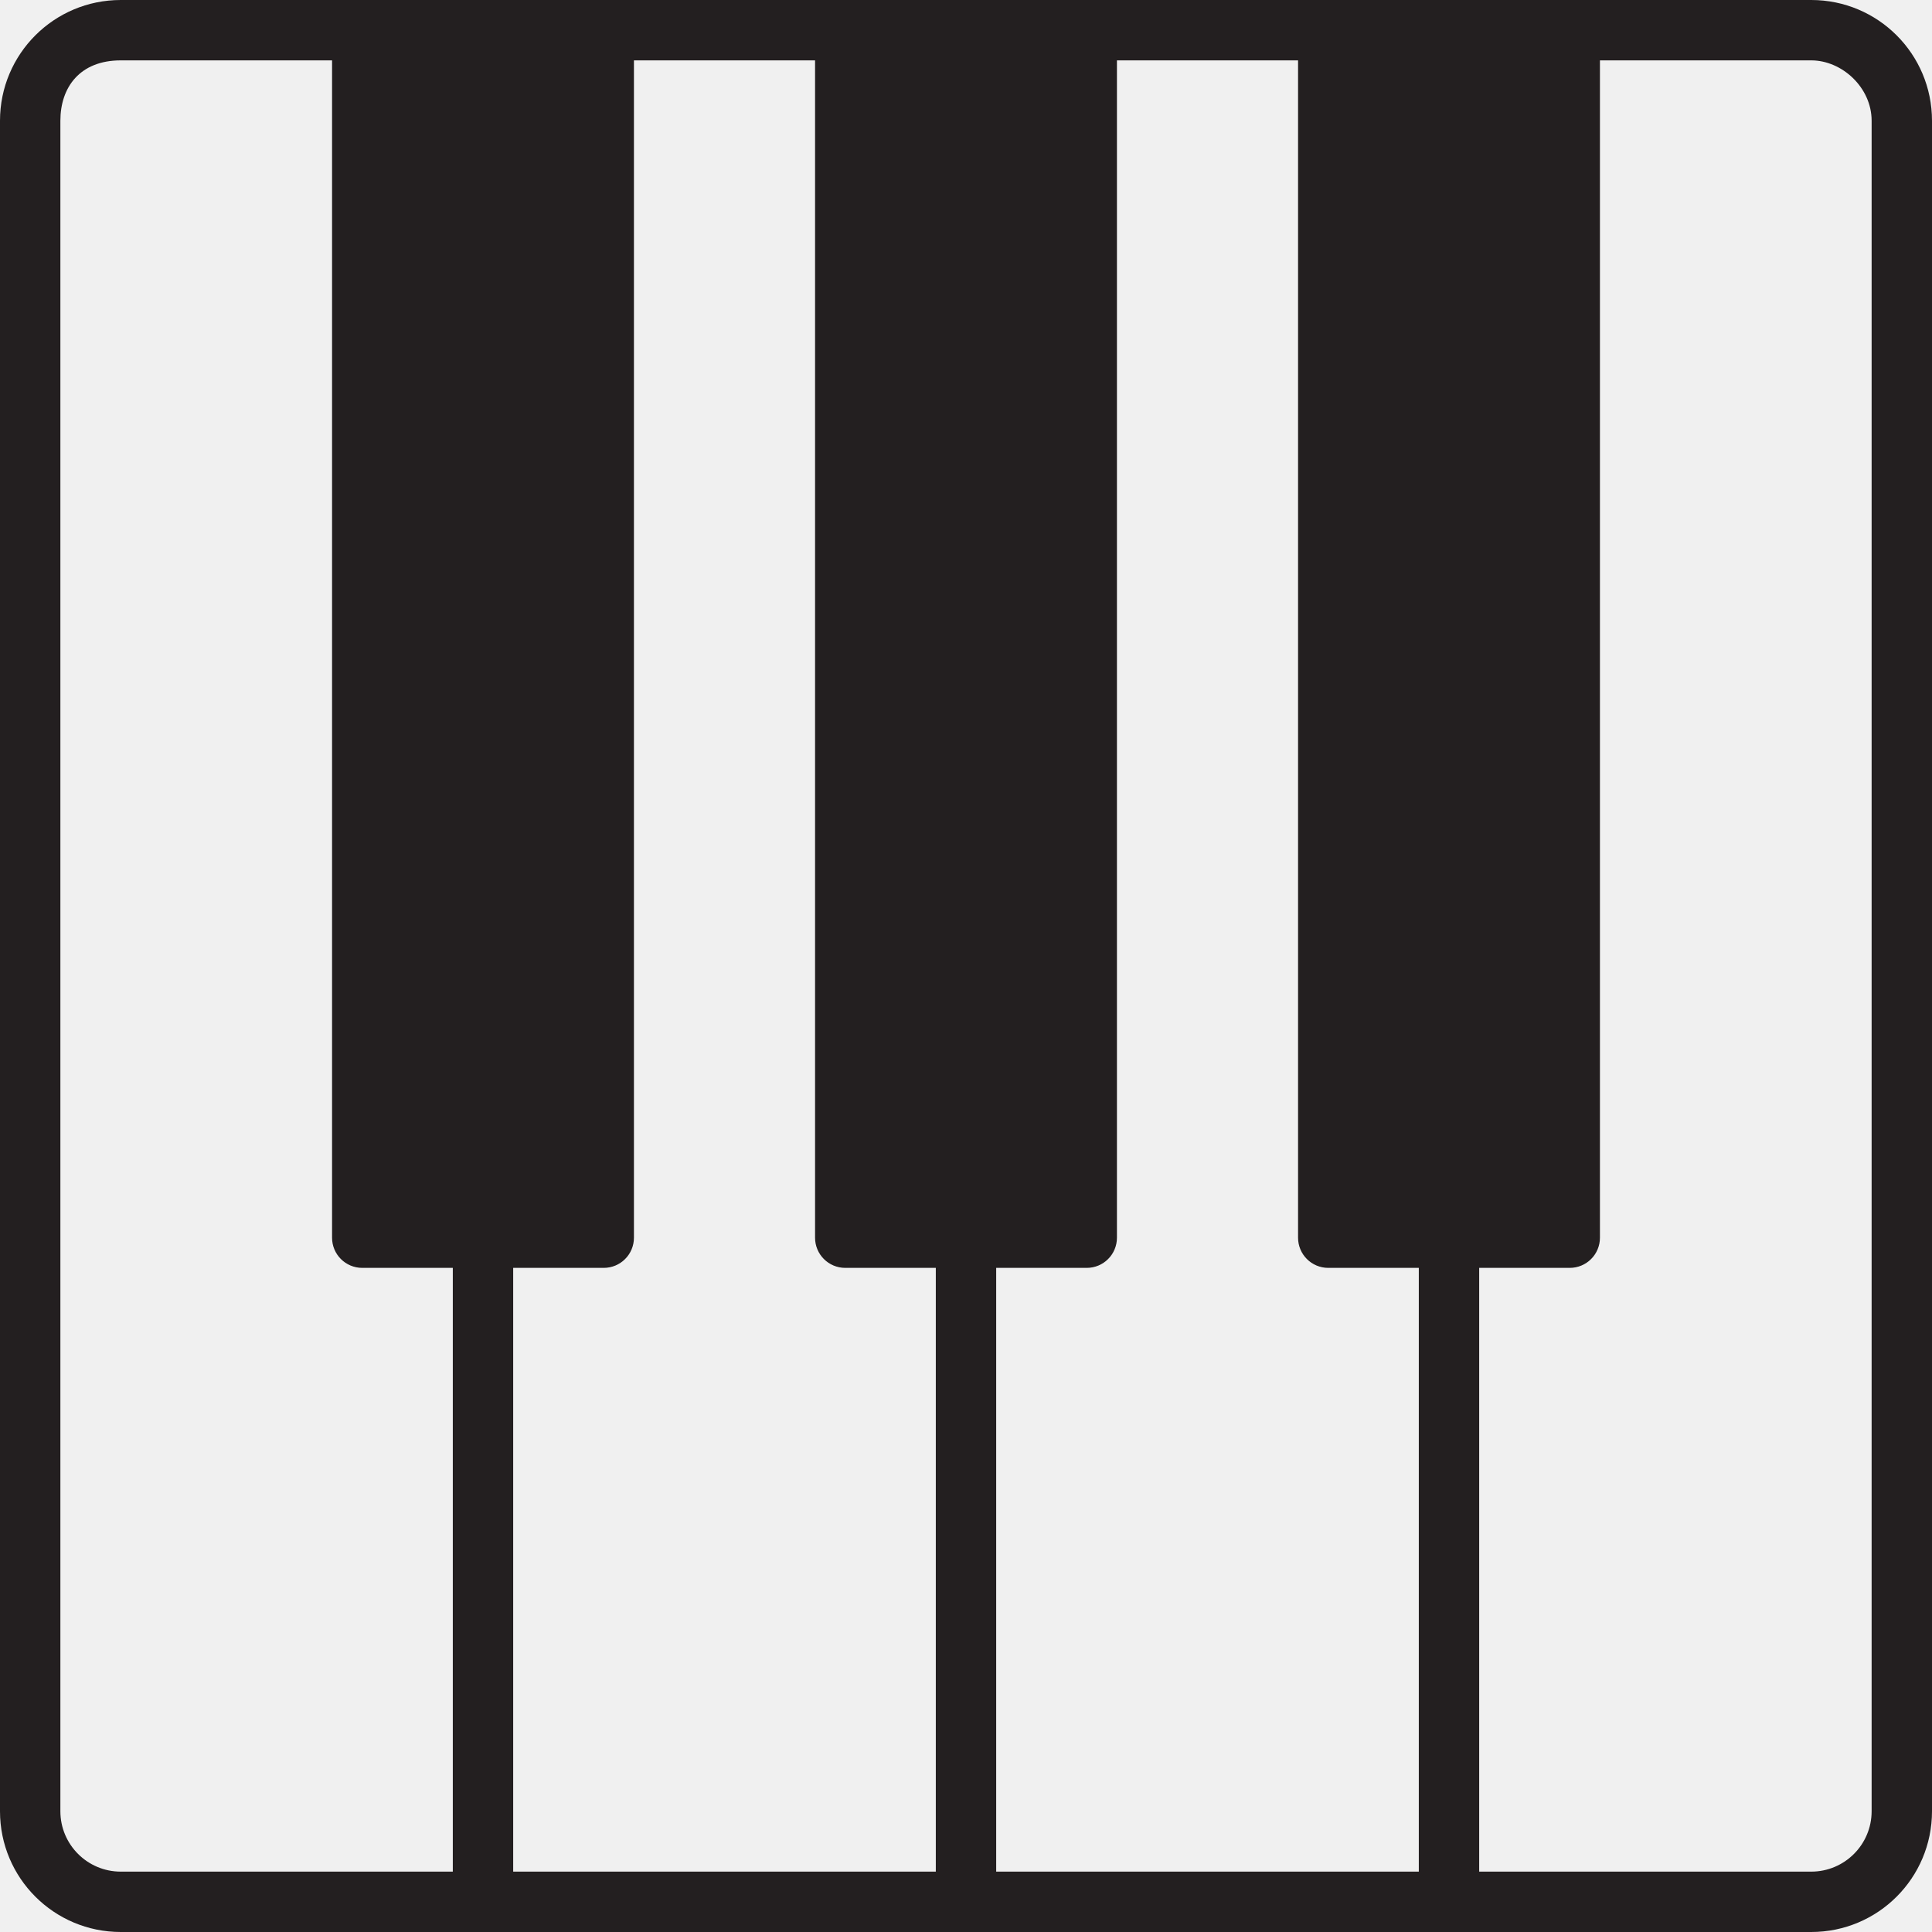
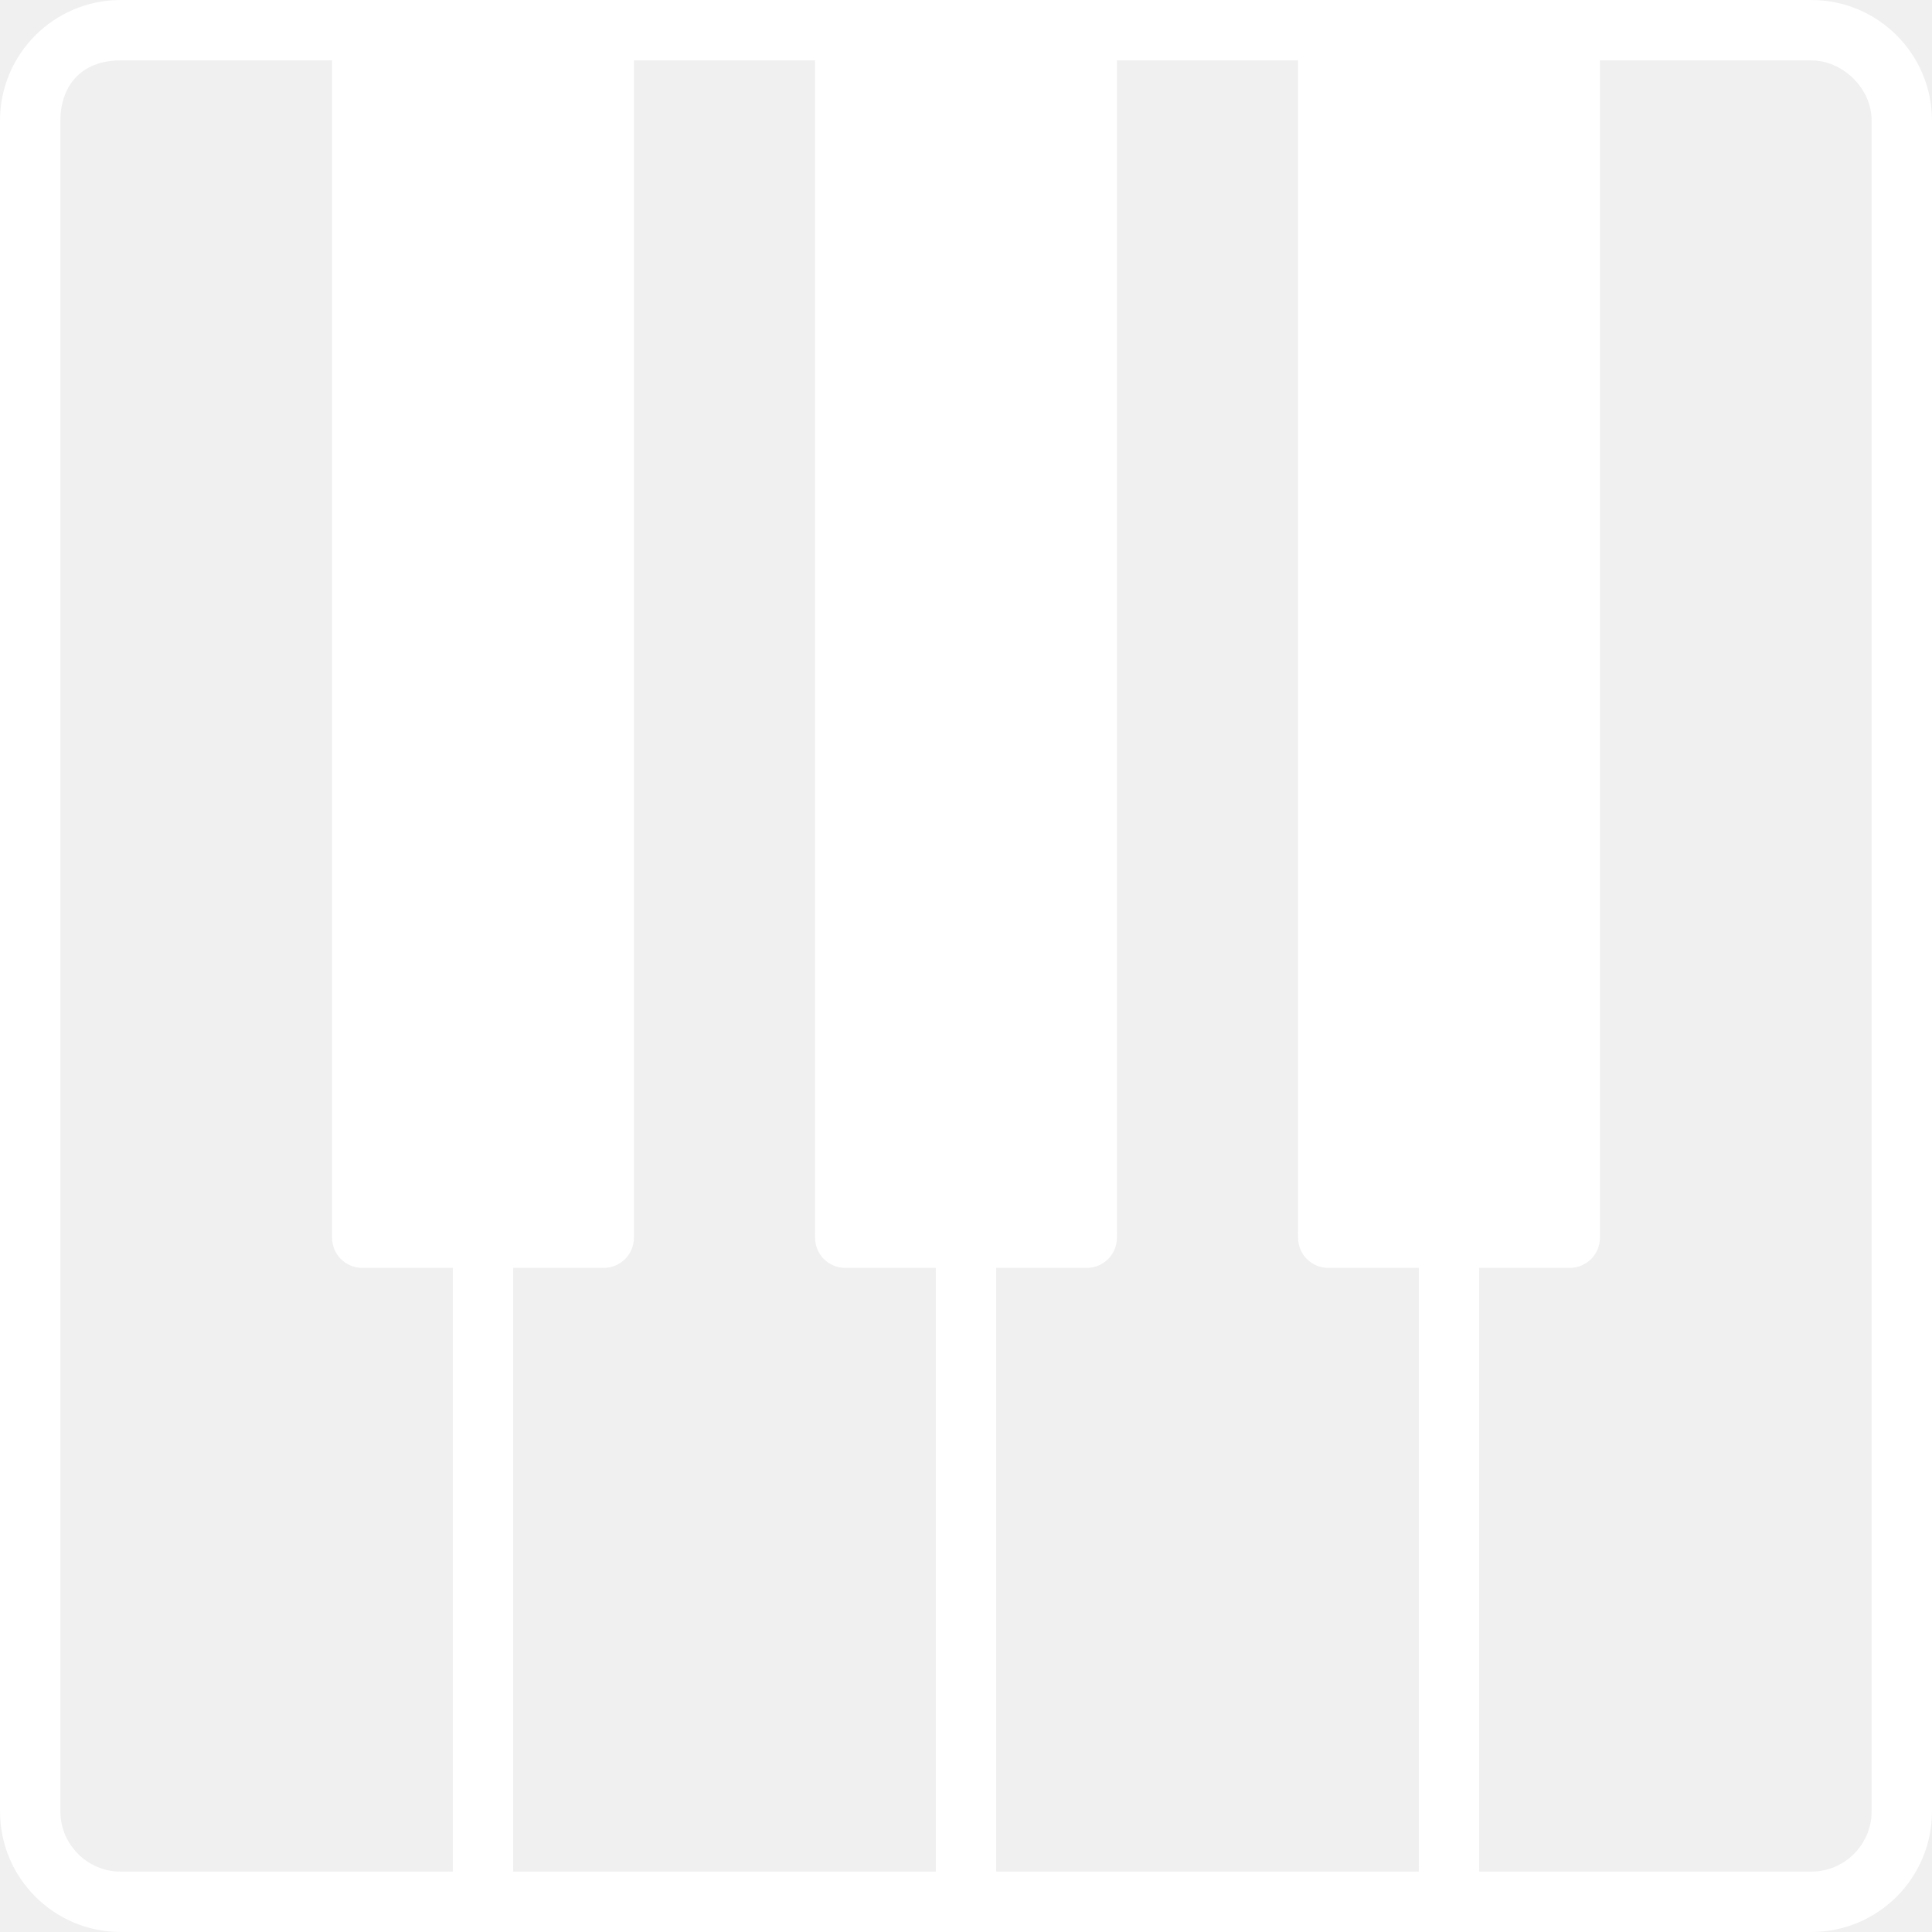
<svg xmlns="http://www.w3.org/2000/svg" version="1.0" id="Layer_1" width="800px" height="800px" viewBox="0 0 64 64" enable-background="new 0 0 64 64" xml:space="preserve">
-   <path fill="#231F20" d="M60,0H4C1.789,0,0,1.789,0,4v56c0,2.211,1.789,4,4,4h56c2.211,0,4-1.789,4-4V4C64,1.789,62.211,0,60,0z   M15,62H4c-1.104,0-2-0.896-2-2V4c0-1.104,0.641-2,2-2h7v39c0,0.553,0.447,1,1,1h3V62z M31,62H17V42h3c0.553,0,1-0.447,1-1V2h6v39  c0,0.553,0.447,1,1,1h3V62z M47,62H33V42h3c0.553,0,1-0.447,1-1V2h6v39c0,0.553,0.447,1,1,1h3V62z M62,60c0,1.104-0.896,2-2,2H49V42  h3c0.553,0,1-0.447,1-1V2h7c1.016,0,2,0.896,2,2V60z" />
+   <path fill="#FFFFFF" d="M60,0H4C1.789,0,0,1.789,0,4v56c0,2.211,1.789,4,4,4h56c2.211,0,4-1.789,4-4V4C64,1.789,62.211,0,60,0z   M15,62H4c-1.104,0-2-0.896-2-2V4c0-1.104,0.641-2,2-2h7v39c0,0.553,0.447,1,1,1h3V62z M31,62H17V42h3c0.553,0,1-0.447,1-1V2h6v39  c0,0.553,0.447,1,1,1h3V62z M47,62H33V42h3c0.553,0,1-0.447,1-1V2h6v39c0,0.553,0.447,1,1,1h3V62z M62,60c0,1.104-0.896,2-2,2H49V42  h3c0.553,0,1-0.447,1-1V2h7c1.016,0,2,0.896,2,2V60z" />
</svg>
